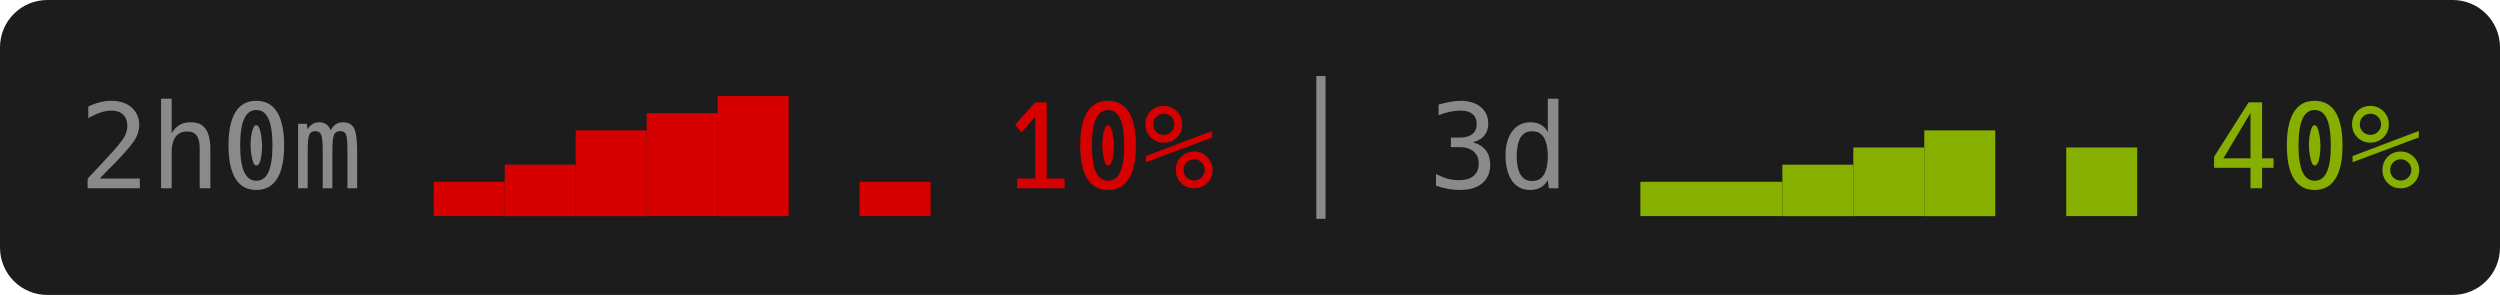
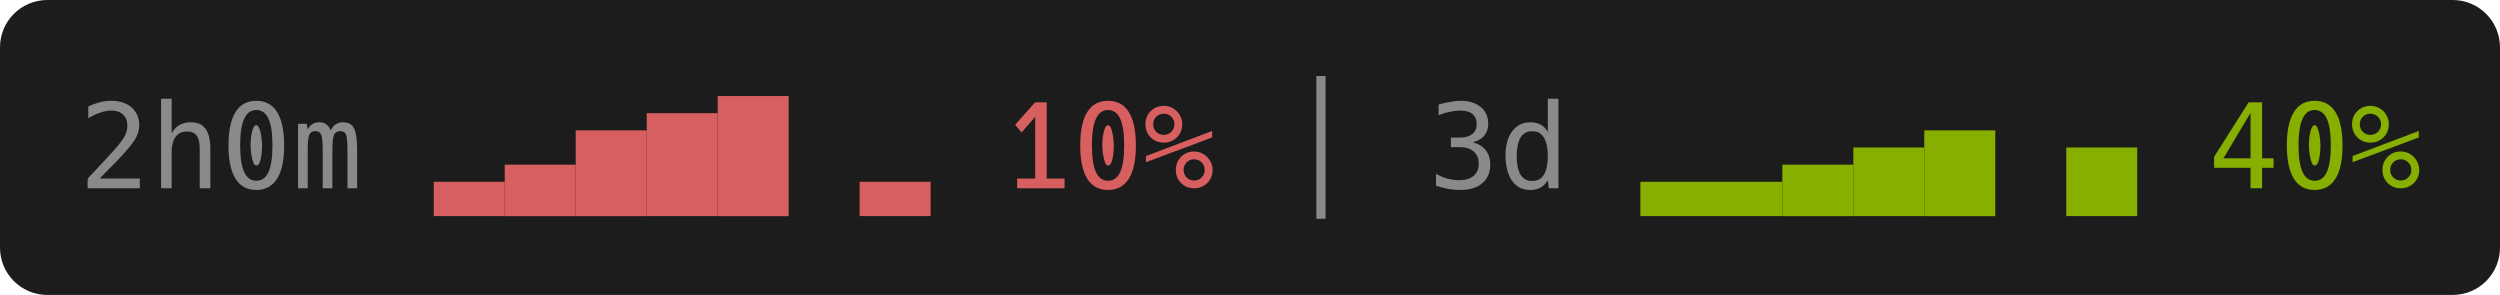
<svg xmlns="http://www.w3.org/2000/svg" width="317" height="37.4" viewBox="0 0 317 37.4" role="img" aria-label="5-hour and weekly usage as time, sparkline, gauge cell and percentage, solarized palette.">
  <rect width="100%" height="100%" rx="6" fill="#1c1c1c" />
-   <rect x="55" y="23.05" width="9" height="4.35" fill="#d70000" />
-   <rect x="64" y="20.88" width="9" height="6.53" fill="#d70000" />
-   <rect x="73" y="16.53" width="9" height="10.88" fill="#d70000" />
-   <rect x="82" y="14.35" width="9" height="13.05" fill="#d70000" />
-   <rect x="91" y="12.18" width="9" height="15.23" fill="#d70000" />
-   <rect x="109" y="23.05" width="9" height="4.35" fill="#d70000" />
+   <rect x="55" y="23.05" width="9" height="4.35" fill="#d75f5f" />
+   <rect x="64" y="20.88" width="9" height="6.53" fill="#d75f5f" />
+   <rect x="73" y="16.53" width="9" height="10.88" fill="#d75f5f" />
+   <rect x="82" y="14.35" width="9" height="13.05" fill="#d75f5f" />
+   <rect x="91" y="12.18" width="9" height="15.23" fill="#d75f5f" />
+   <rect x="109" y="23.05" width="9" height="4.35" fill="#d75f5f" />
  <rect x="208" y="23.05" width="18" height="4.35" fill="#87af00" />
  <rect x="226" y="20.88" width="9" height="6.53" fill="#87af00" />
  <rect x="235" y="18.7" width="9" height="8.7" fill="#87af00" />
  <rect x="244" y="16.53" width="9" height="10.88" fill="#87af00" />
  <rect x="262" y="18.7" width="9" height="8.7" fill="#87af00" />
  <g transform="scale(7299.27e-6,-7299.27e-6)">
    <defs>
      <path id="g0" d="M152 134Q152 171 177 196Q234 256 312 338Q390 421 479 518Q547 592 582 630Q616 667 634 688Q652 708 671 731Q724 795 756 840Q787 885 807 929Q842 1007 842 1085Q842 1209 769 1279Q695 1350 566 1350Q387 1350 164 1217V1421Q266 1470 367 1495Q466 1520 563 1520Q667 1520 758 1492Q849 1464 917 1404Q977 1351 1013 1274Q1049 1198 1049 1102Q1049 1004 1005 905Q983 855 948 808Q914 760 860 695Q831 661 791 616Q751 571 698 514Q660 473 628 440Q595 407 559 372Q523 336 476 288Q430 241 363 170H1059V0H152Z" />
      <path id="g1" d="M195 1556H379V952Q480 1147 710 1147Q848 1147 922 1083Q995 1019 1023 916Q1051 813 1051 694V0H866V694Q866 845 813 916Q760 987 648 987Q544 987 486 936Q427 884 403 803Q379 722 379 633V0H195Z" />
      <path id="g2" d="M616 -29Q376 -29 255 167Q133 364 133 745Q133 1127 255 1324Q376 1520 616 1520Q856 1520 978 1324Q1038 1228 1069 1084Q1100 941 1100 745Q1100 549 1069 406Q1038 263 978 167Q855 -29 616 -29ZM616 131Q759 131 828 283Q897 434 897 745Q897 1057 828 1207Q759 1360 616 1360Q475 1360 406 1208Q371 1133 354 1020Q336 906 336 745Q336 432 406 283Q476 131 616 131ZM618 396Q586 396 568 439Q551 482 539 540Q529 586 522 651Q516 716 516 750Q516 774 520 836Q524 898 536 953Q565 1096 614 1096Q642 1096 662 1058Q681 1020 695 950Q705 900 711 838Q717 776 717 742Q717 722 714 663Q710 604 700 542Q675 396 618 396Z" />
      <path id="g3" d="M109 1120H260L276 1024Q344 1147 477 1147Q620 1147 676 1006Q744 1147 890 1147Q1026 1147 1080 1045Q1135 940 1135 649V0H967V641Q967 767 960 836Q954 905 940 938Q915 993 841 993Q765 993 736 933Q719 898 712 831Q705 764 705 641V0H537V641Q537 762 530 833Q523 904 508 937Q481 993 407 993Q333 993 306 934Q290 900 283 830Q276 761 276 641V0H109Z" />
      <path id="g4" d="M270 170H584V1241L346 970L236 1104L582 1493H784V170H1094V0H270Z" />
      <path id="g5" d="M351 793Q283 793 225 818Q167 842 125 884Q33 976 33 1112Q33 1205 75 1278Q117 1350 190 1391Q262 1432 352 1432Q416 1432 475 1408Q533 1384 578 1339Q624 1293 648 1236Q672 1178 672 1113Q672 977 580 885Q538 843 479 818Q420 793 351 793ZM351 928Q428 928 483 981Q506 1004 522 1038Q537 1071 537 1113Q537 1189 483 1243Q427 1296 353 1296Q275 1296 222 1244Q168 1192 168 1112Q168 1033 221 980Q243 958 276 943Q309 928 351 928ZM42 560 1192 996V883L42 453ZM879 0Q743 0 651 92Q561 184 561 318Q561 412 603 484Q645 556 717 598Q789 639 879 639Q1010 639 1104 545Q1130 519 1147 492Q1164 465 1175 440Q1200 384 1200 319Q1200 256 1178 198Q1155 140 1107 92Q1012 0 879 0ZM879 135Q956 135 1010 189Q1063 242 1063 319Q1063 396 1009 450Q955 504 879 504Q802 504 749 451Q696 398 696 319Q696 241 749 188Q802 135 879 135Z" />
      <path id="g6" d="M536 1950H696V-530H536Z" />
      <path id="g7" d="M566 -29Q518 -29 466 -24Q413 -20 359 -10Q313 -2 258 12Q203 26 149 45V249Q200 223 249 202Q298 181 350 167Q400 154 448 148Q497 141 547 141Q714 141 802 216Q891 292 891 429Q891 563 803 639Q715 715 561 715H407V881H561Q702 881 779 942Q856 1002 856 1115Q856 1228 784 1289Q714 1350 574 1350Q491 1350 393 1330Q297 1311 194 1270V1456Q316 1488 410 1504Q499 1520 579 1520Q684 1520 772 1493Q861 1466 927 1411Q1056 1304 1056 1122Q1056 1057 1038 1006Q1021 955 988 915Q920 834 788 799Q935 760 1013 661Q1054 609 1072 546Q1091 483 1091 411Q1091 207 954 89Q886 31 790 1Q693 -29 566 -29Z" />
      <path id="g8" d="M554 -29Q432 -29 349 23Q266 75 216 162Q167 249 145 354Q123 460 123 567Q123 835 240 991Q358 1147 558 1147Q656 1147 734 1106Q812 1064 858 977V1556H1042V0H876L858 141Q759 -29 554 -29ZM587 127Q674 127 728 168Q781 209 810 274Q838 340 848 416Q858 491 858 560Q858 628 848 703Q838 778 810 844Q781 909 728 950Q674 991 587 991Q499 991 446 950Q392 909 364 844Q337 778 327 703Q317 628 317 560Q317 492 327 416Q337 341 364 276Q392 210 446 168Q499 127 587 127Z" />
      <path id="g9" d="M735 356H102V547L702 1493H936V520H1135V356H936V0H735ZM735 520V1309L264 520Z" />
    </defs>
    <g fill="#8a8a8a">
      <use href="#g0" x="1370" y="-3271" />
      <use href="#g1" x="2603" y="-3271" />
      <use href="#g2" x="3836" y="-3271" />
      <use href="#g3" x="5069" y="-3271" />
    </g>
-     <g fill="#d70000">
+     <g fill="#d75f5f">
      <use href="#g4" x="17399" y="-3271" />
      <use href="#g2" x="18632" y="-3271" />
      <use href="#g5" x="19865" y="-3271" />
    </g>
    <g fill="#8a8a8a">
      <use href="#g6" x="22331" y="-3271" />
      <use href="#g7" x="24797" y="-3271" />
      <use href="#g8" x="26030" y="-3271" />
    </g>
    <g fill="#87af00">
      <use href="#g9" x="38360" y="-3271" />
      <use href="#g2" x="39593" y="-3271" />
      <use href="#g5" x="40826" y="-3271" />
    </g>
  </g>
</svg>
